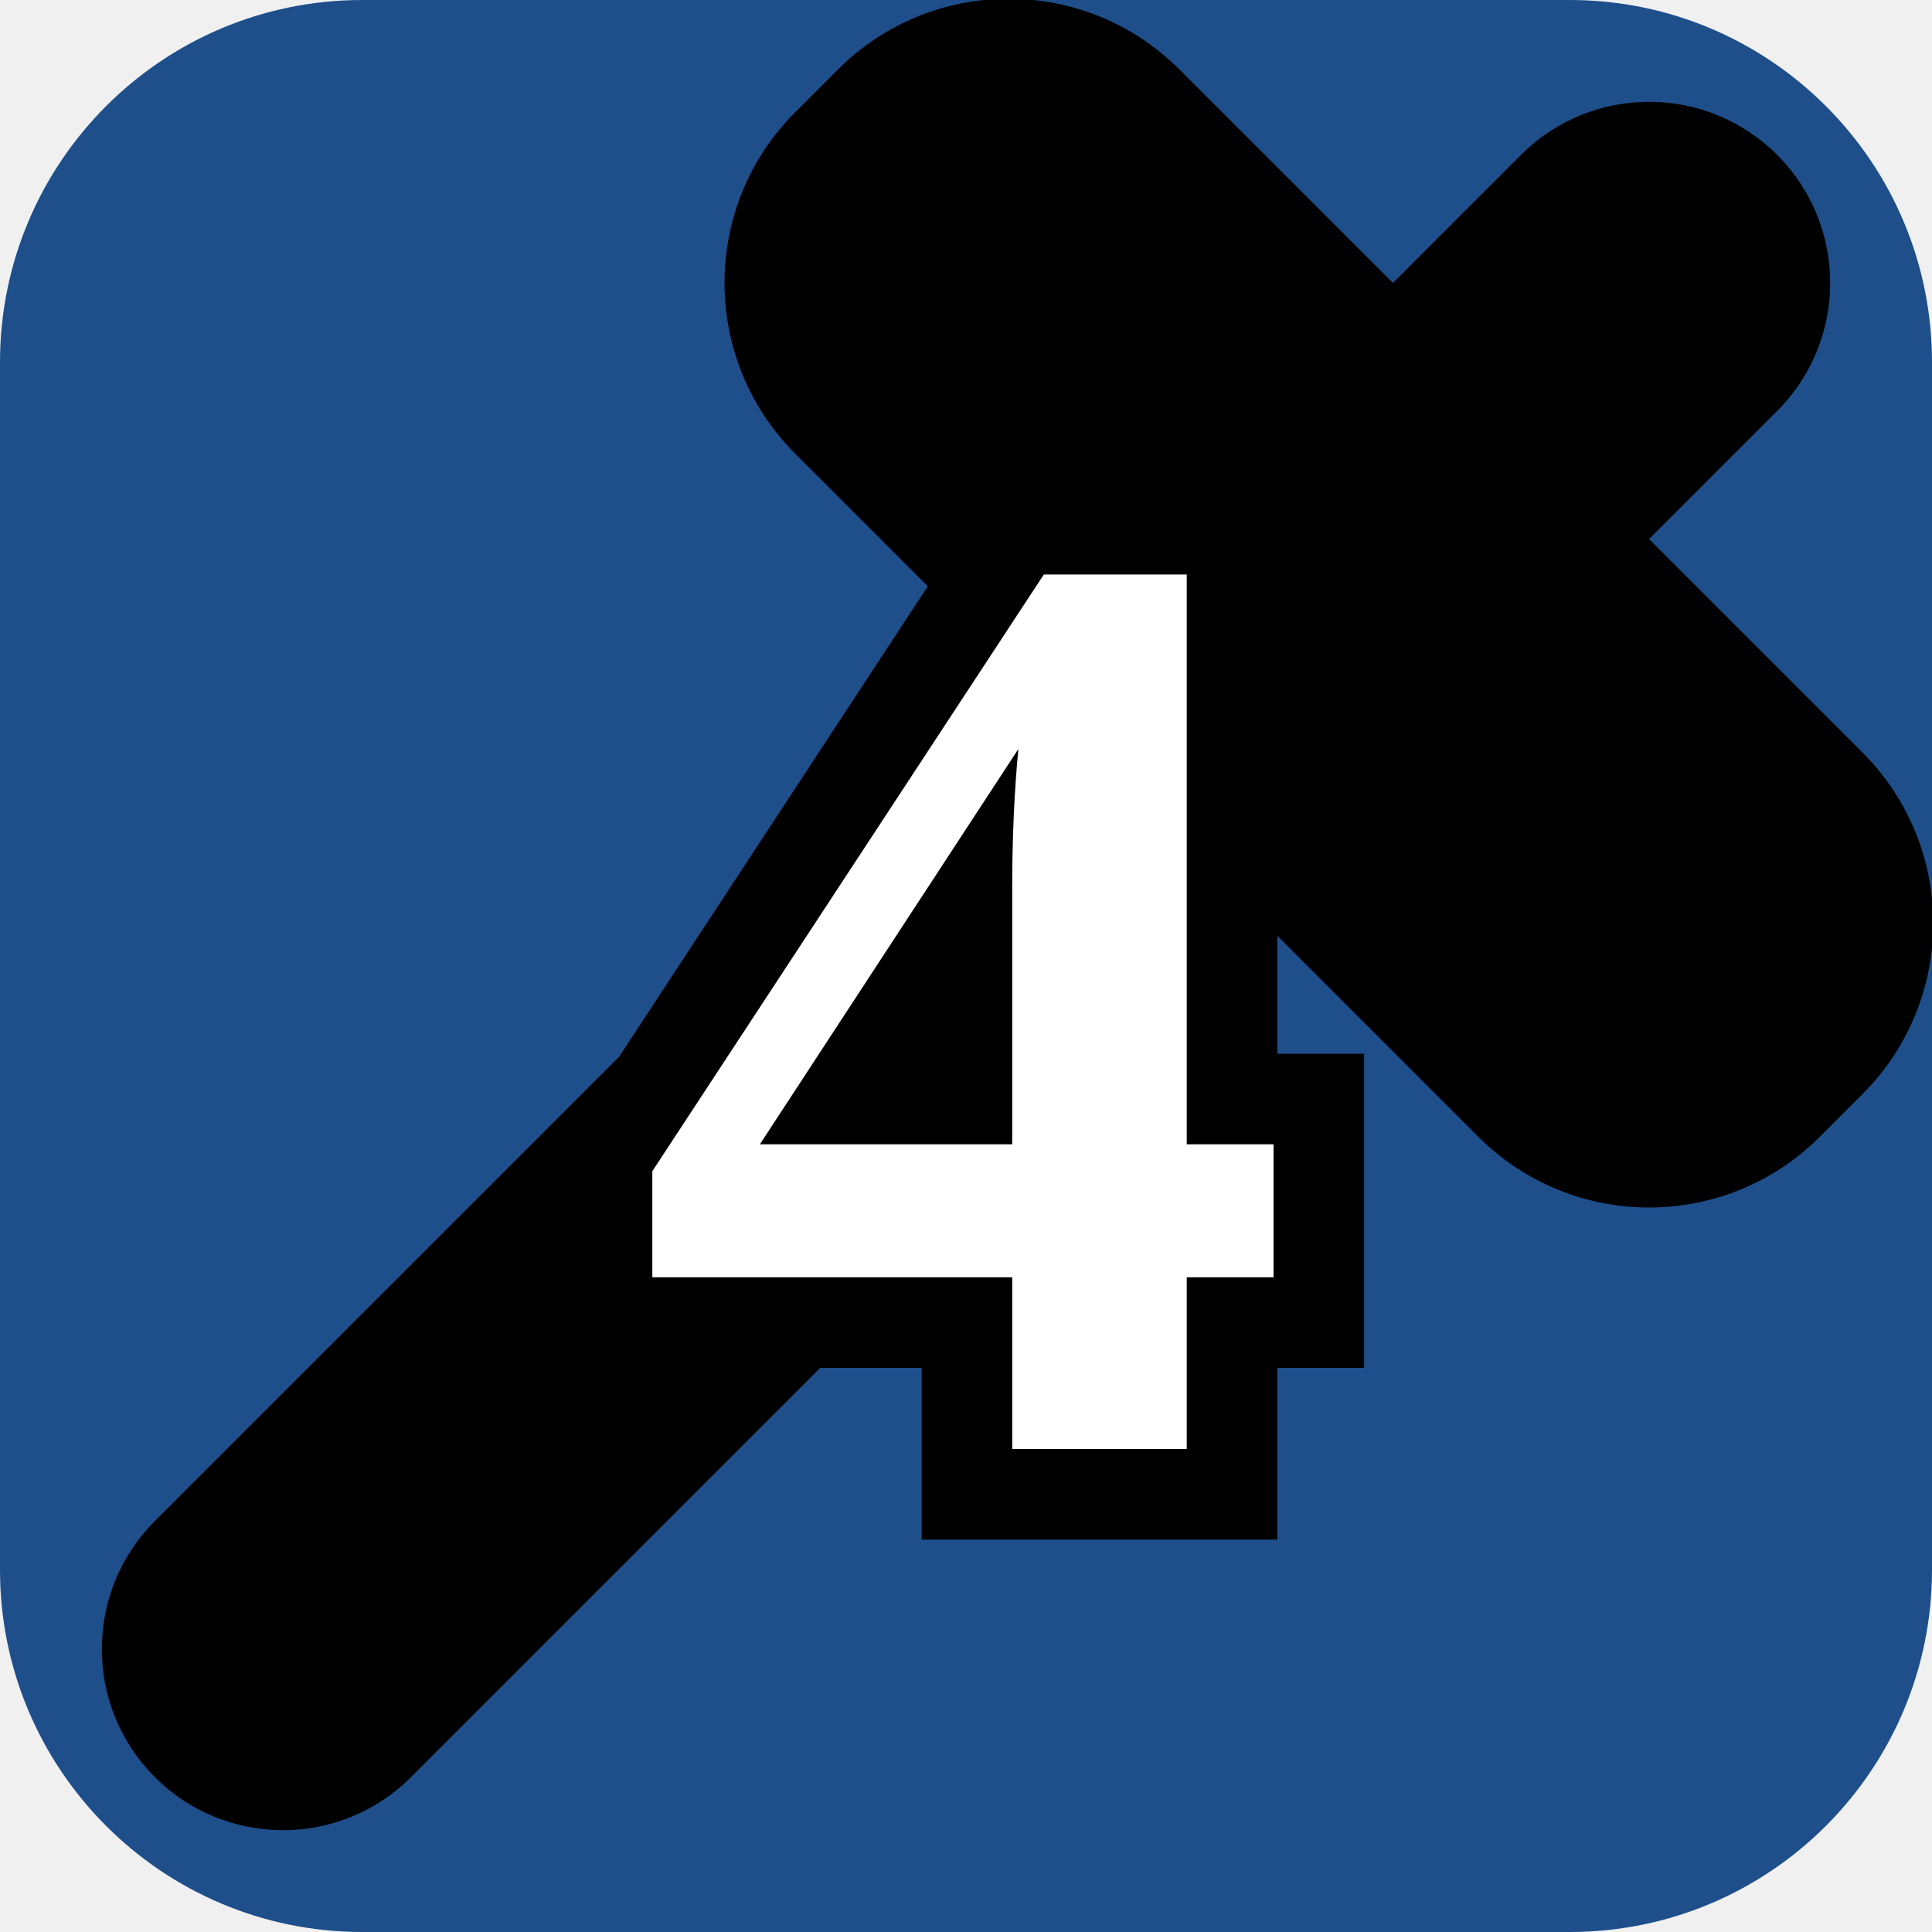
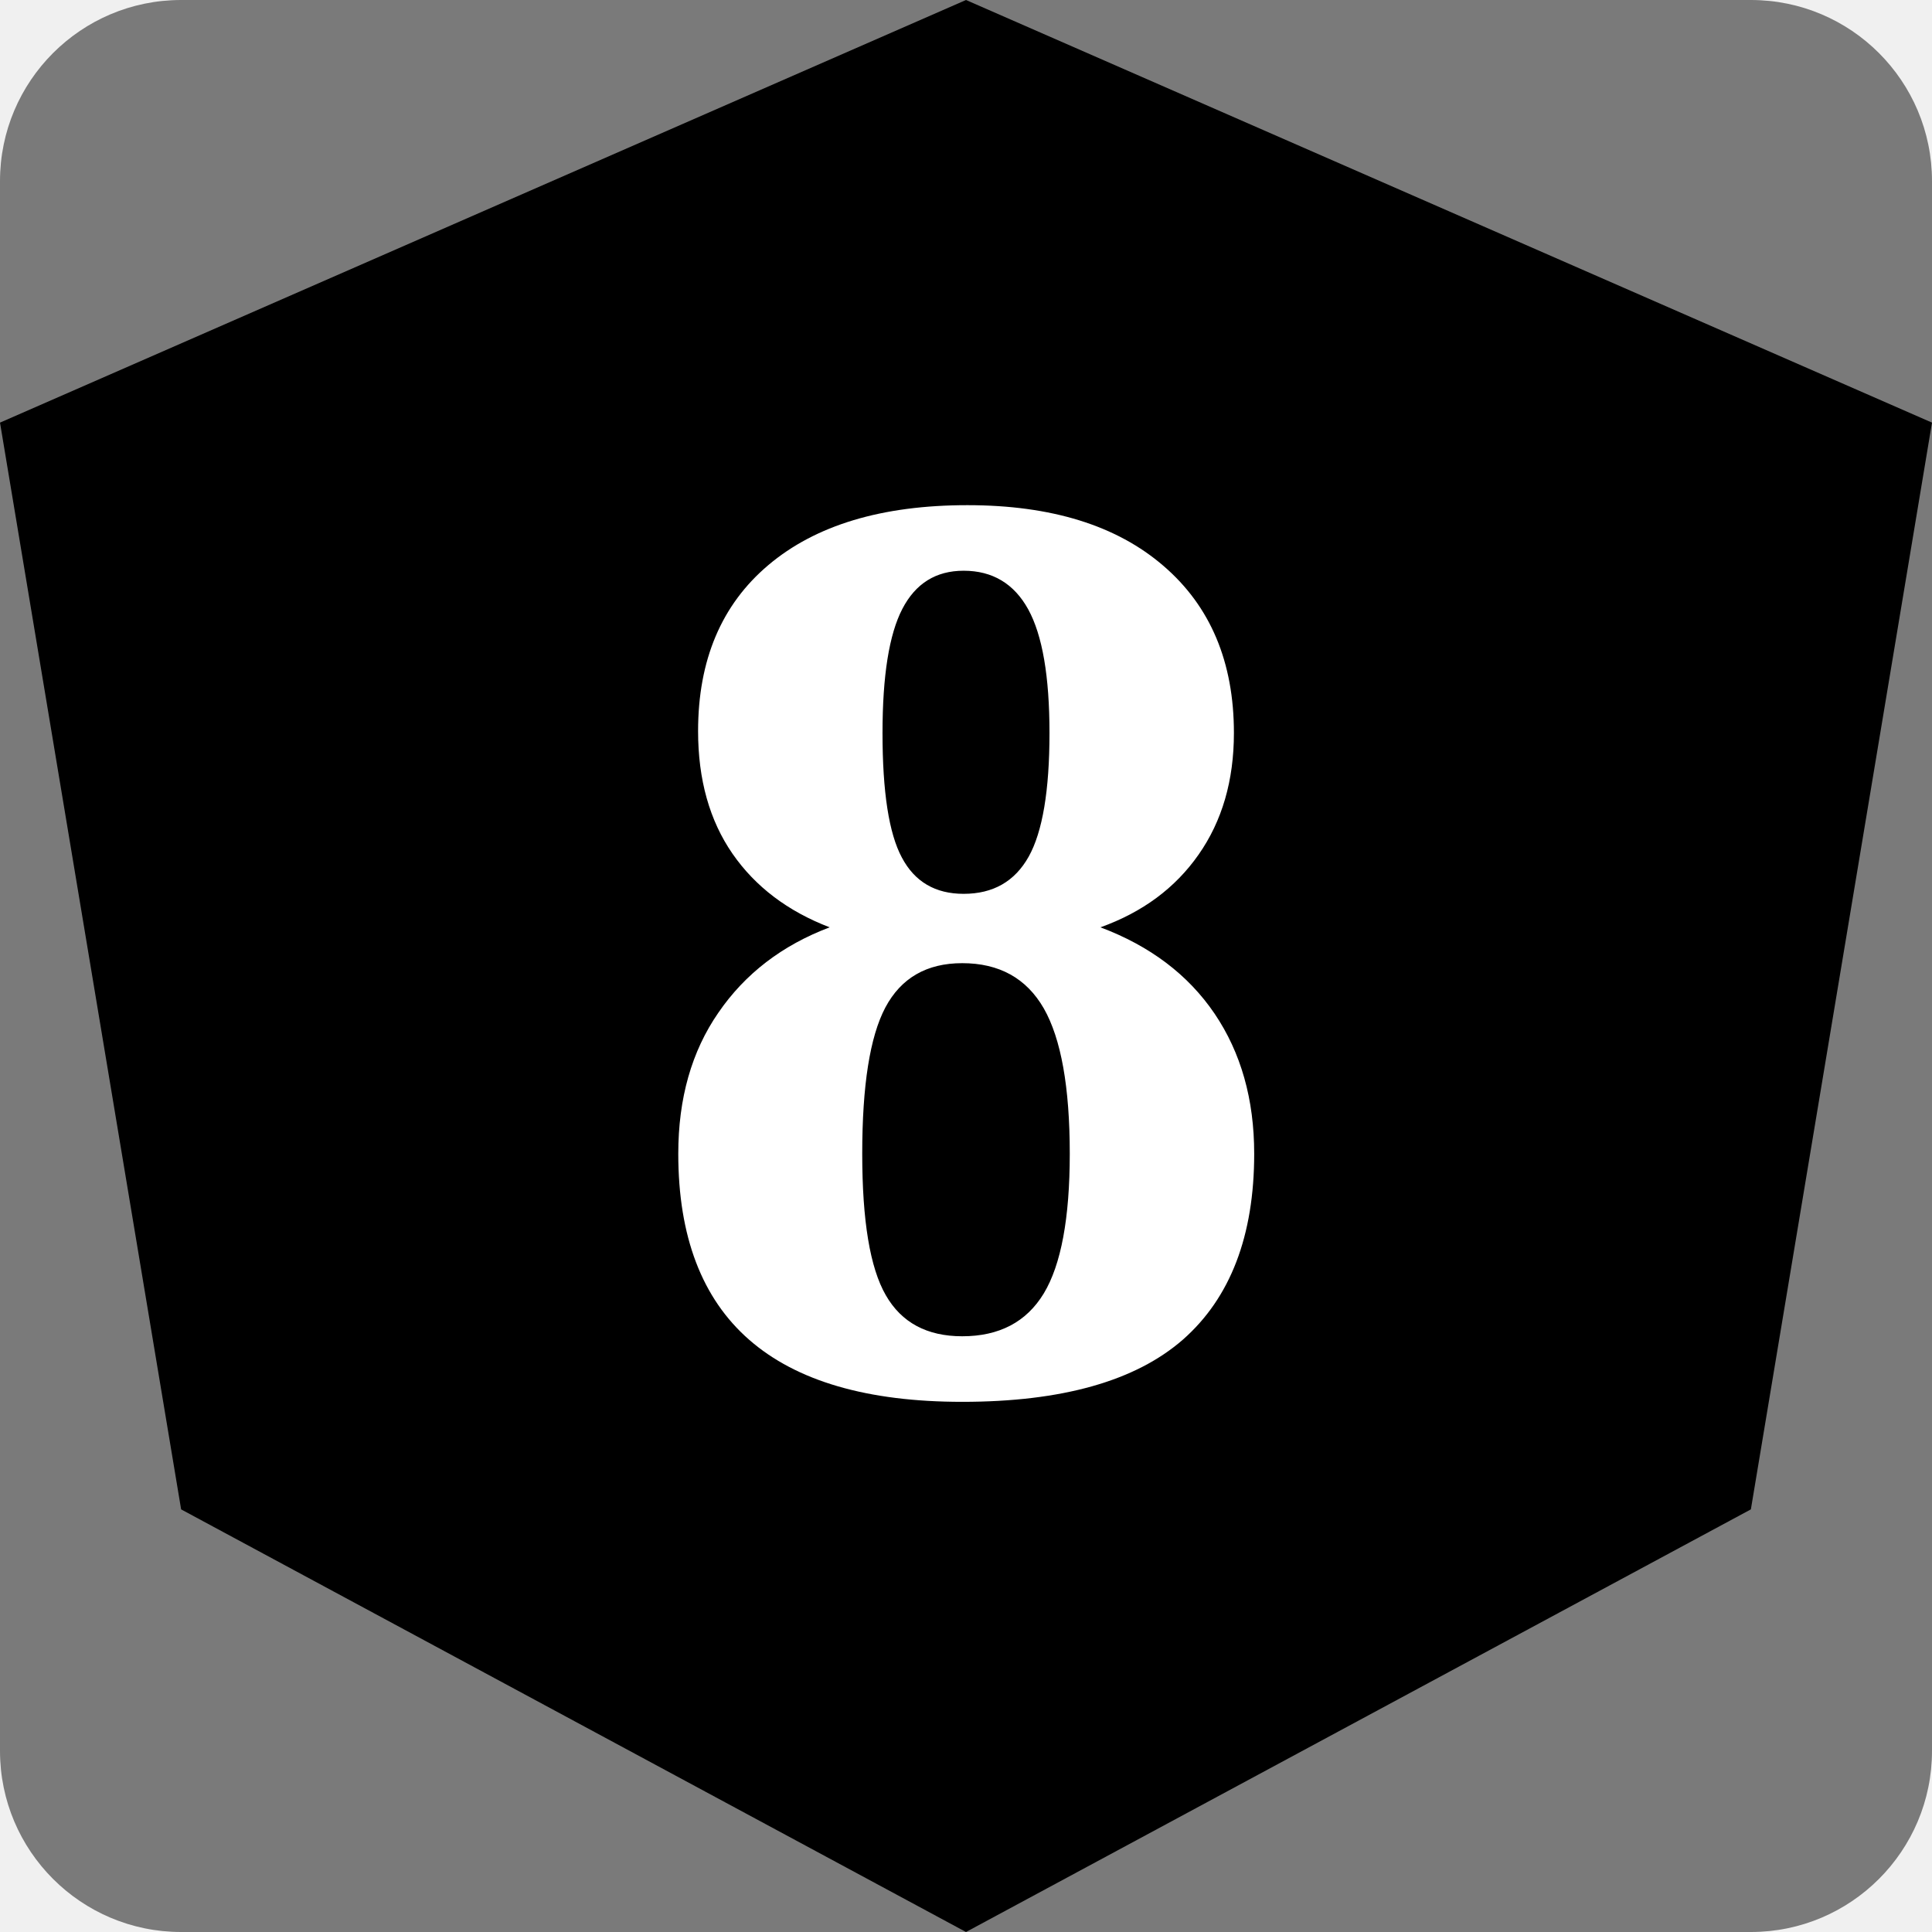
<svg xmlns="http://www.w3.org/2000/svg" width="64" height="64" viewBox="0 0 64 64">
-   <rect x="0" y="0" width="64" height="64" rx="12" fill="#1e4f8b" />
-   <g transform="rotate(45 32 32)">
-     <rect x="26" y="-6" width="12" height="76" rx="6" fill="#000" />
-     <rect x="8" y="6" width="48" height="18" rx="8" fill="#000" />
-   </g>
-   <text x="32" y="48" text-anchor="middle" font-size="44" font-weight="900" fill="#fff" stroke="#000" stroke-width="6" paint-order="stroke">
-     4
+   <rect x="0" y="0" width="64" height="64" rx="6" fill="#7a7a7a" />
+   <path d="M32 0            L64 14            L58 50            L32 64            L6 50            L0 14 Z" fill="#000" />
+   <text x="32" y="46" text-anchor="middle" font-size="44" font-weight="900" fill="#fff" stroke="#000" stroke-width="2" paint-order="stroke">
+     8
  </text>
</svg>
